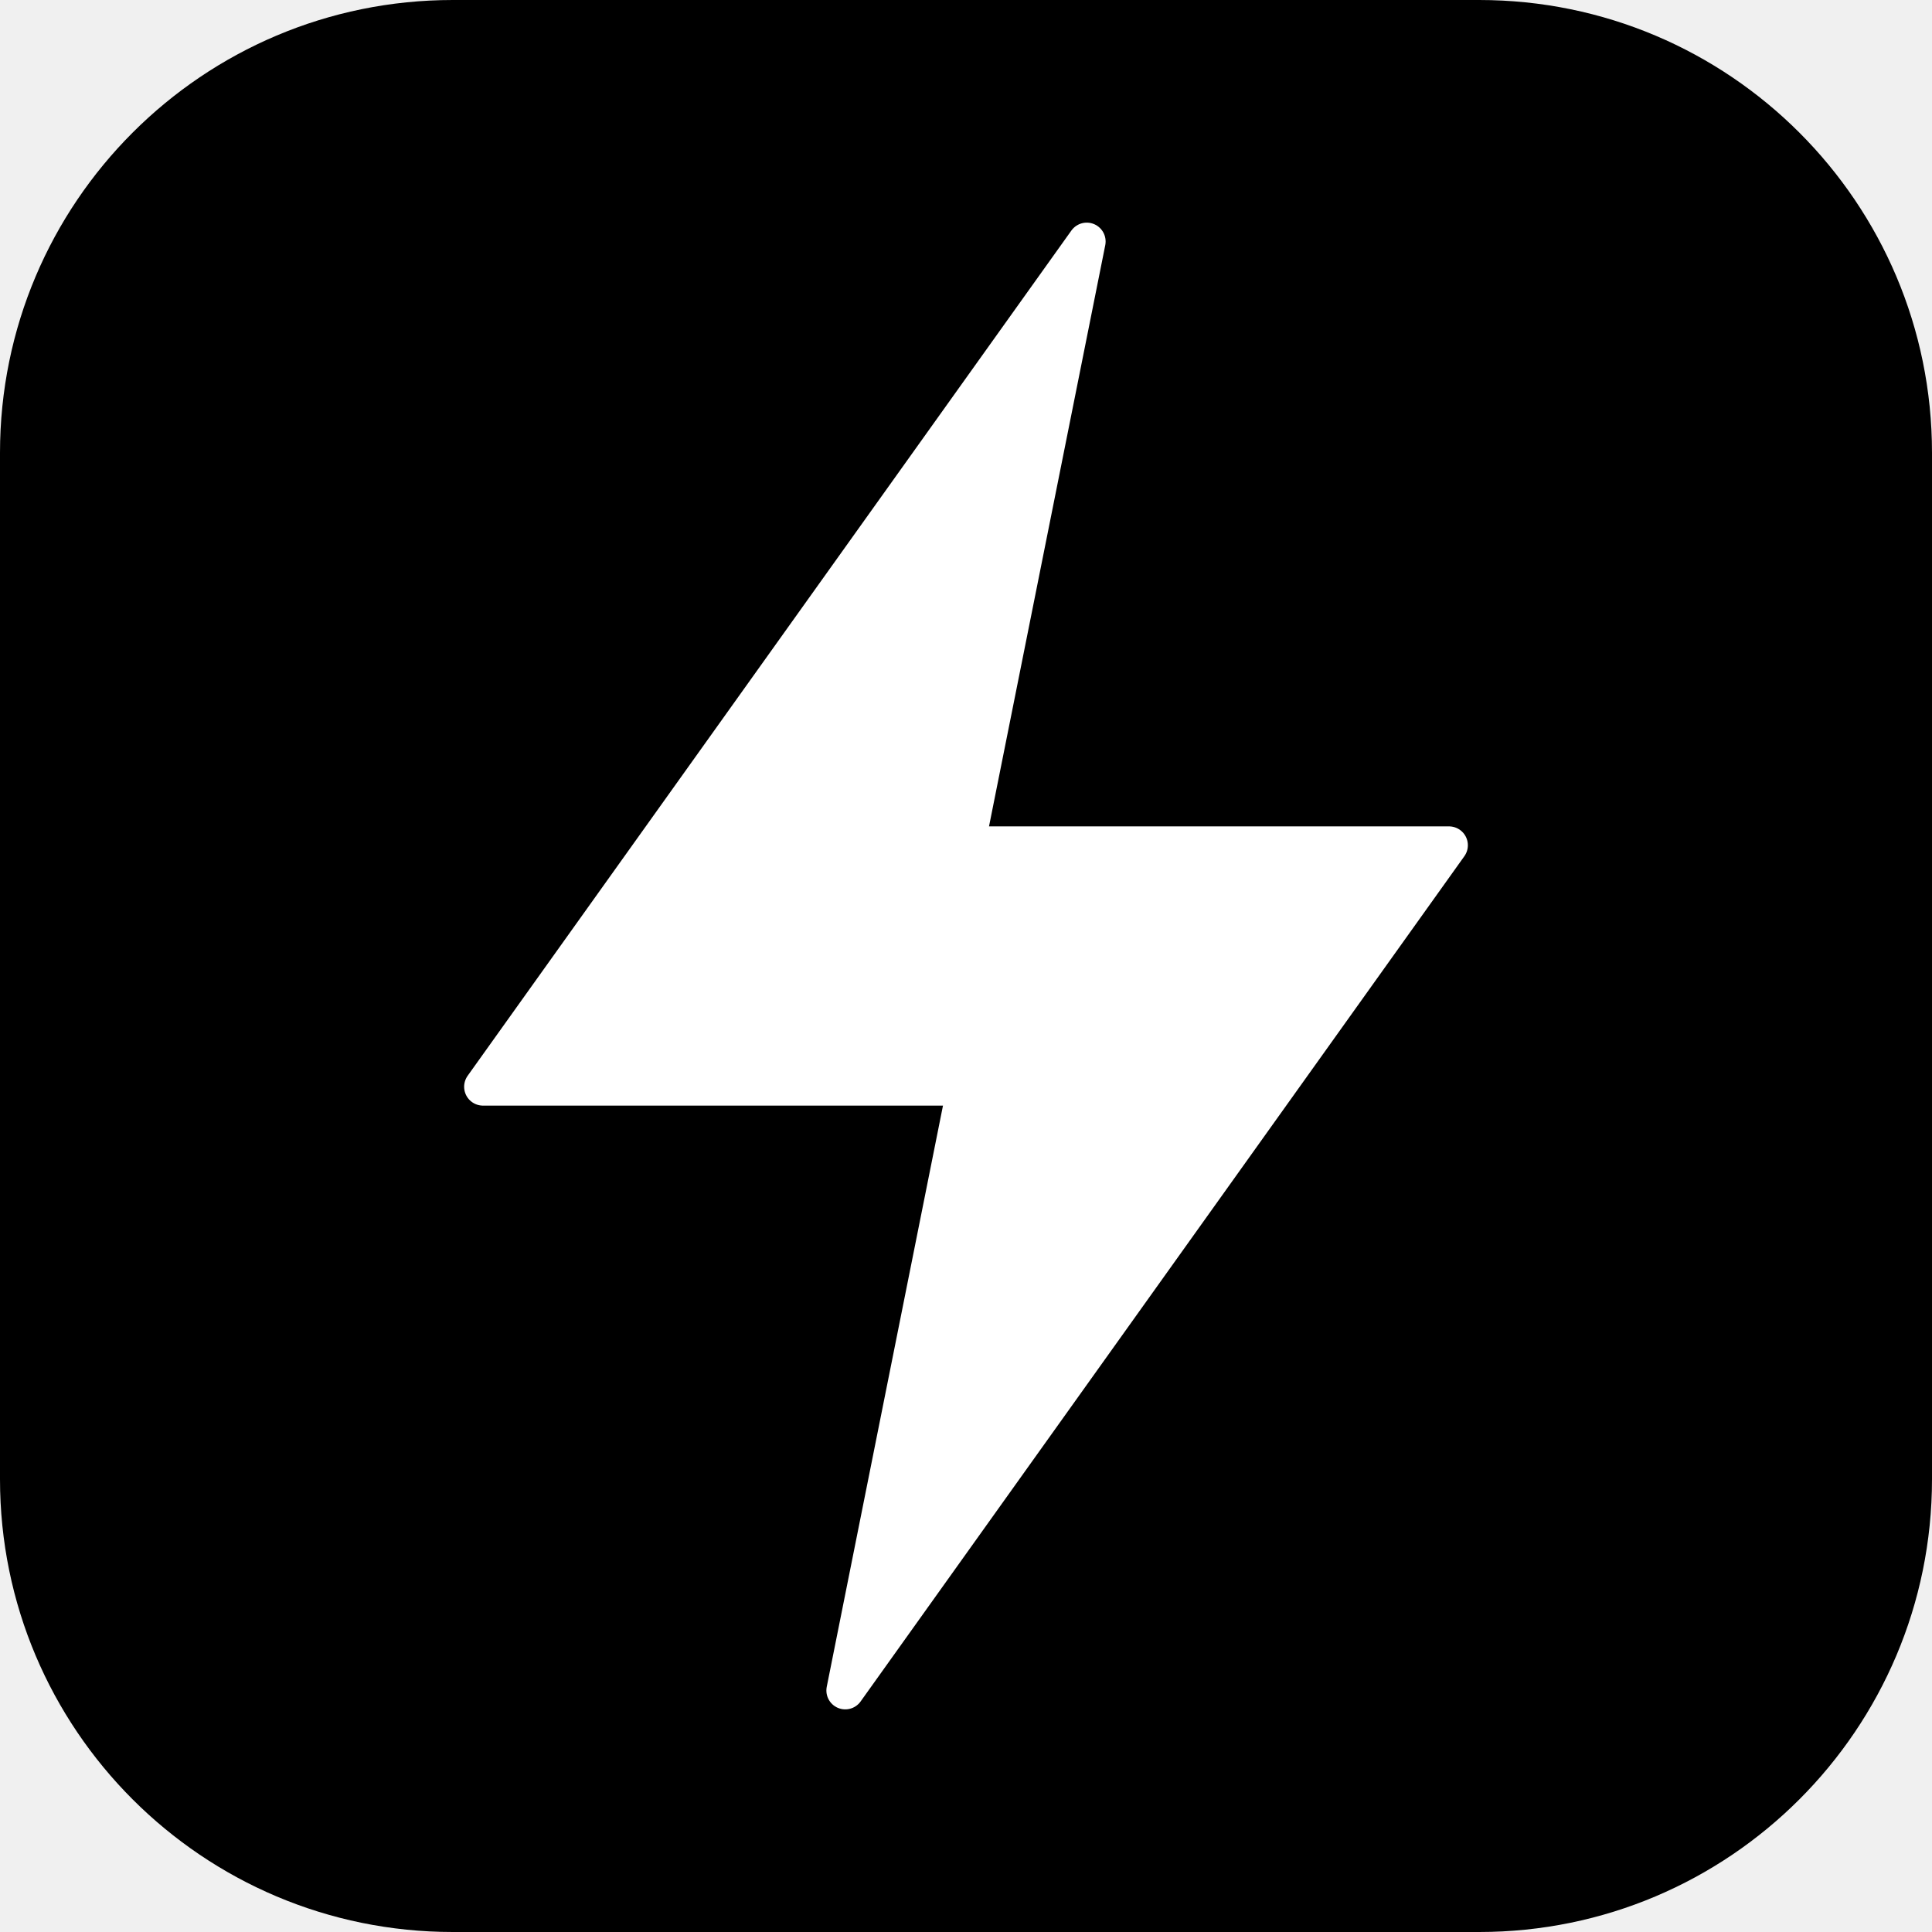
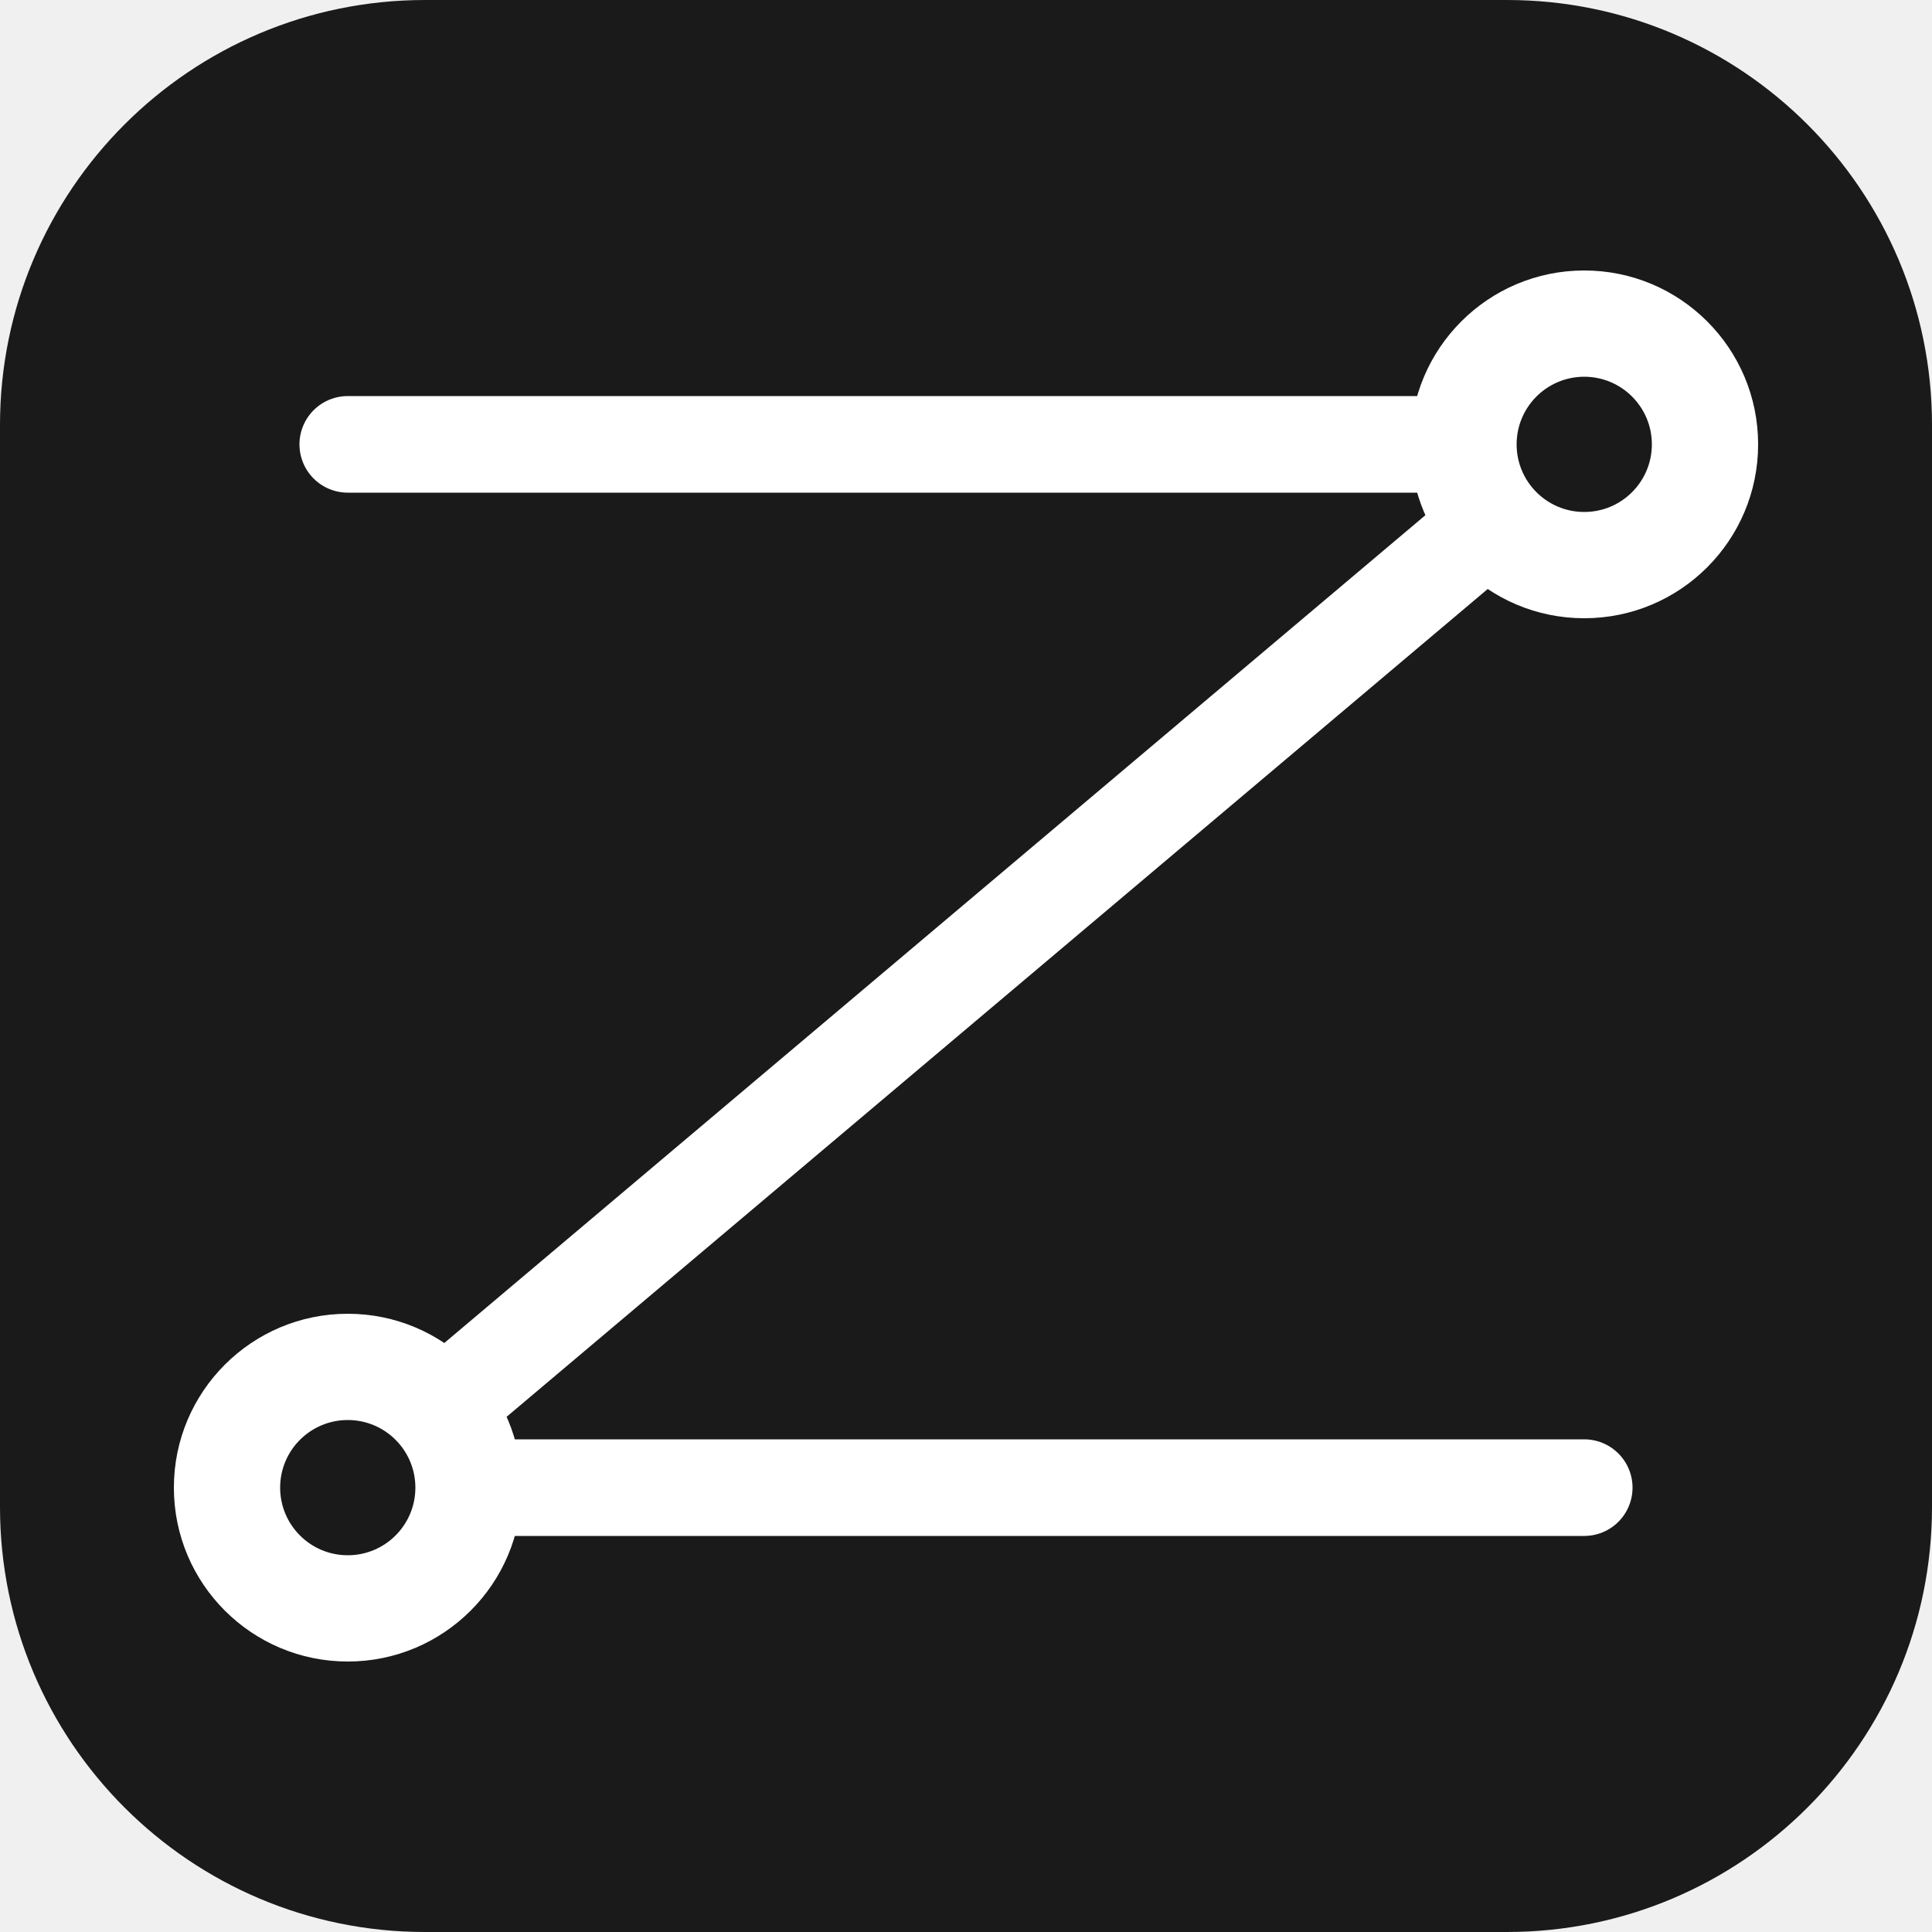
- <svg xmlns="http://www.w3.org/2000/svg" viewBox="0 0 512 512">
-   <rect width="512" height="512" rx="120" fill="black" />
-   <path d="M288 64 L128 288 H256 L224 448 L384 224 H256 Z" fill="white" stroke="white" stroke-width="10" stroke-linejoin="round" />
+ <svg xmlns="http://www.w3.org/2000/svg" viewBox="0 0 100 100">
+   <rect width="100" height="100" rx="22" fill="#1a1a1a" />
+   <polyline points="18,23 82,23 18,77 82,77" fill="none" stroke="white" stroke-width="5" stroke-linecap="round" stroke-linejoin="round" />
+   <circle cx="82" cy="23" r="9" fill="white" />
+   <circle cx="82" cy="23" r="3.5" fill="#1a1a1a" />
+   <circle cx="18" cy="77" r="9" fill="white" />
+   <circle cx="18" cy="77" r="3.5" fill="#1a1a1a" />
</svg>
